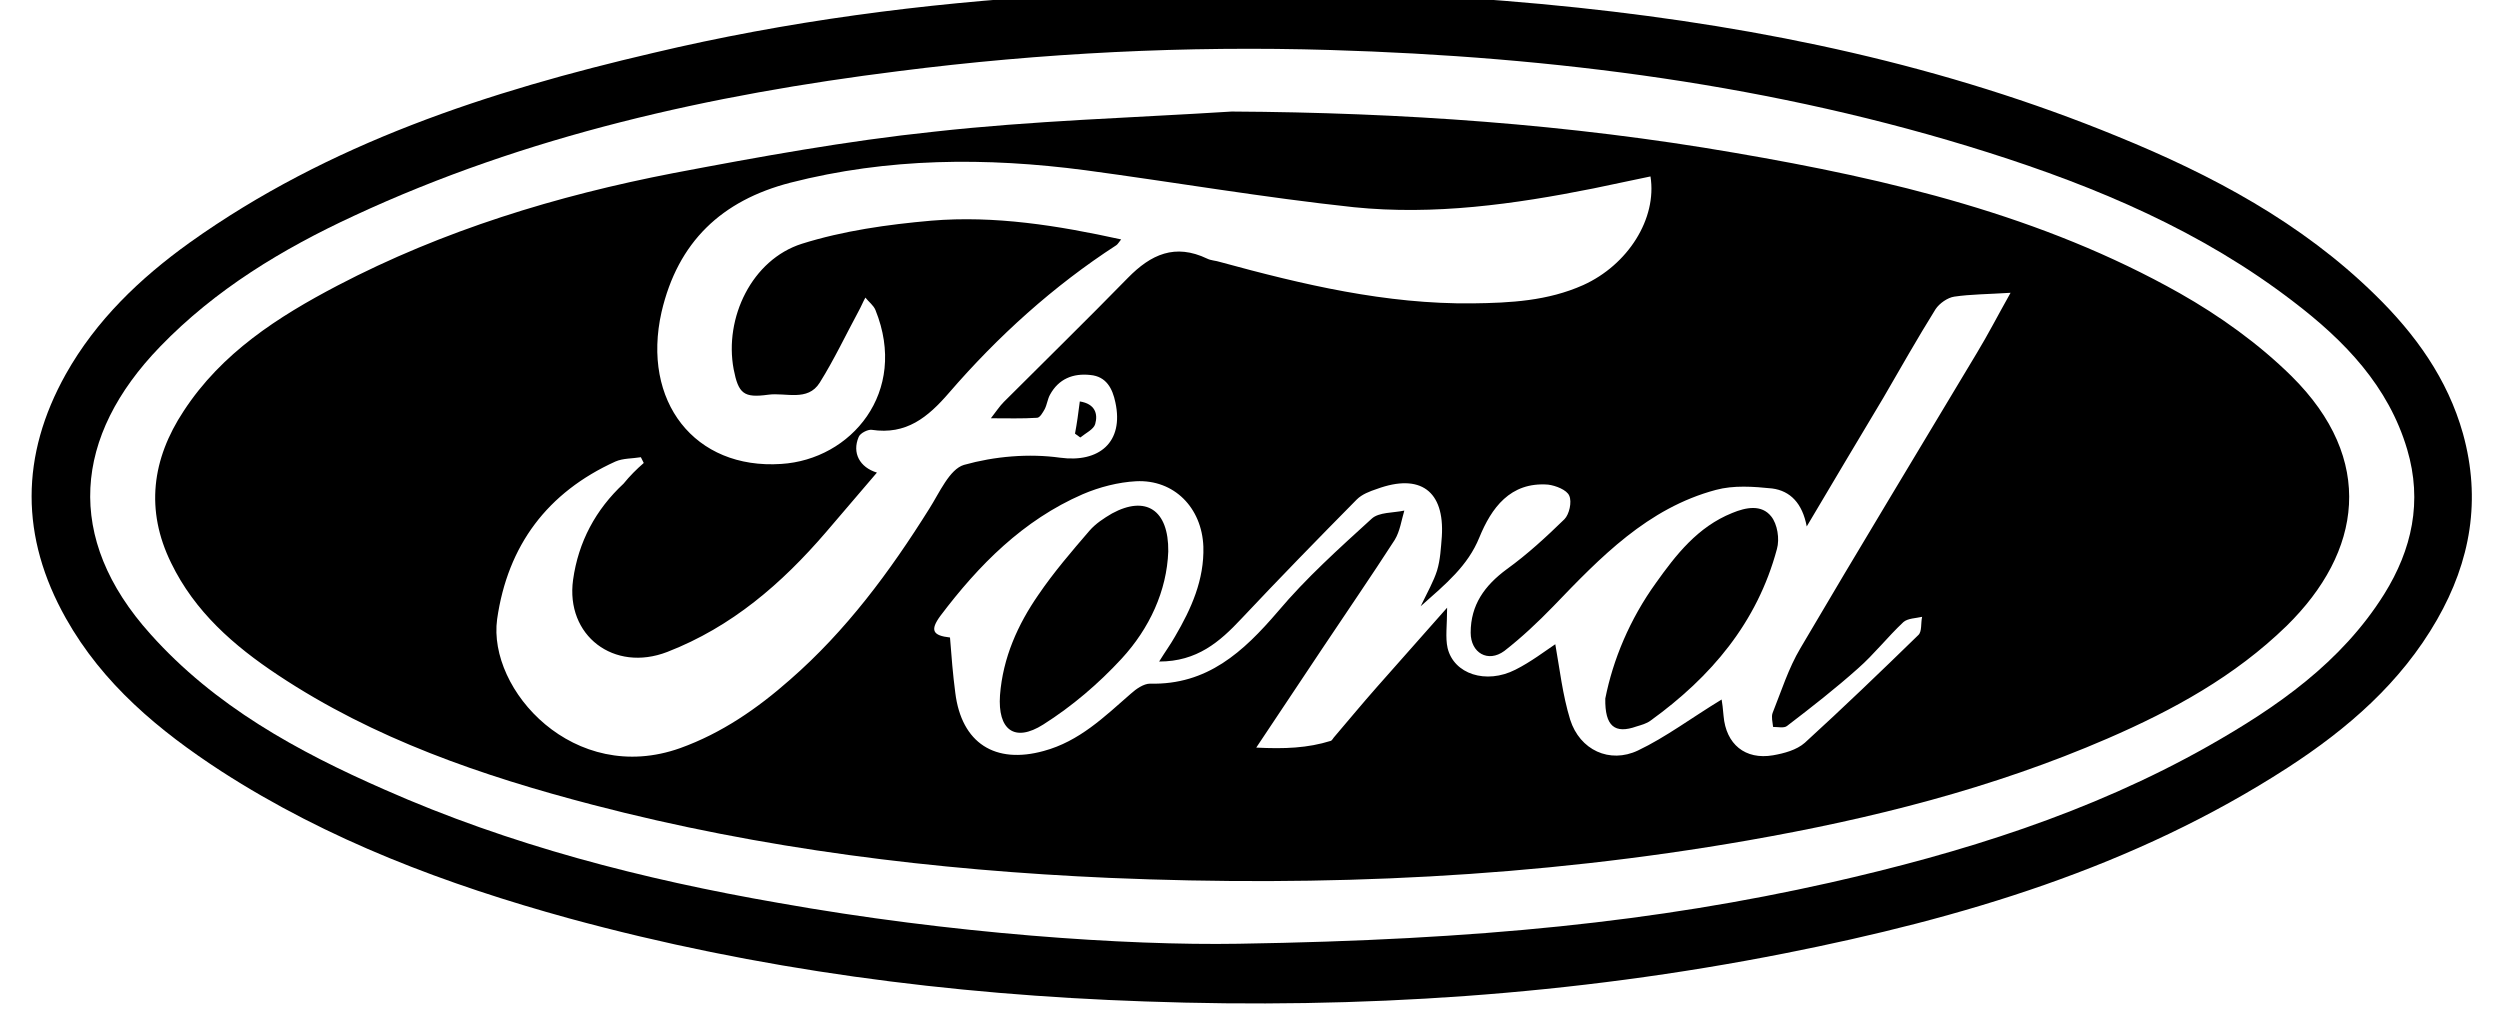
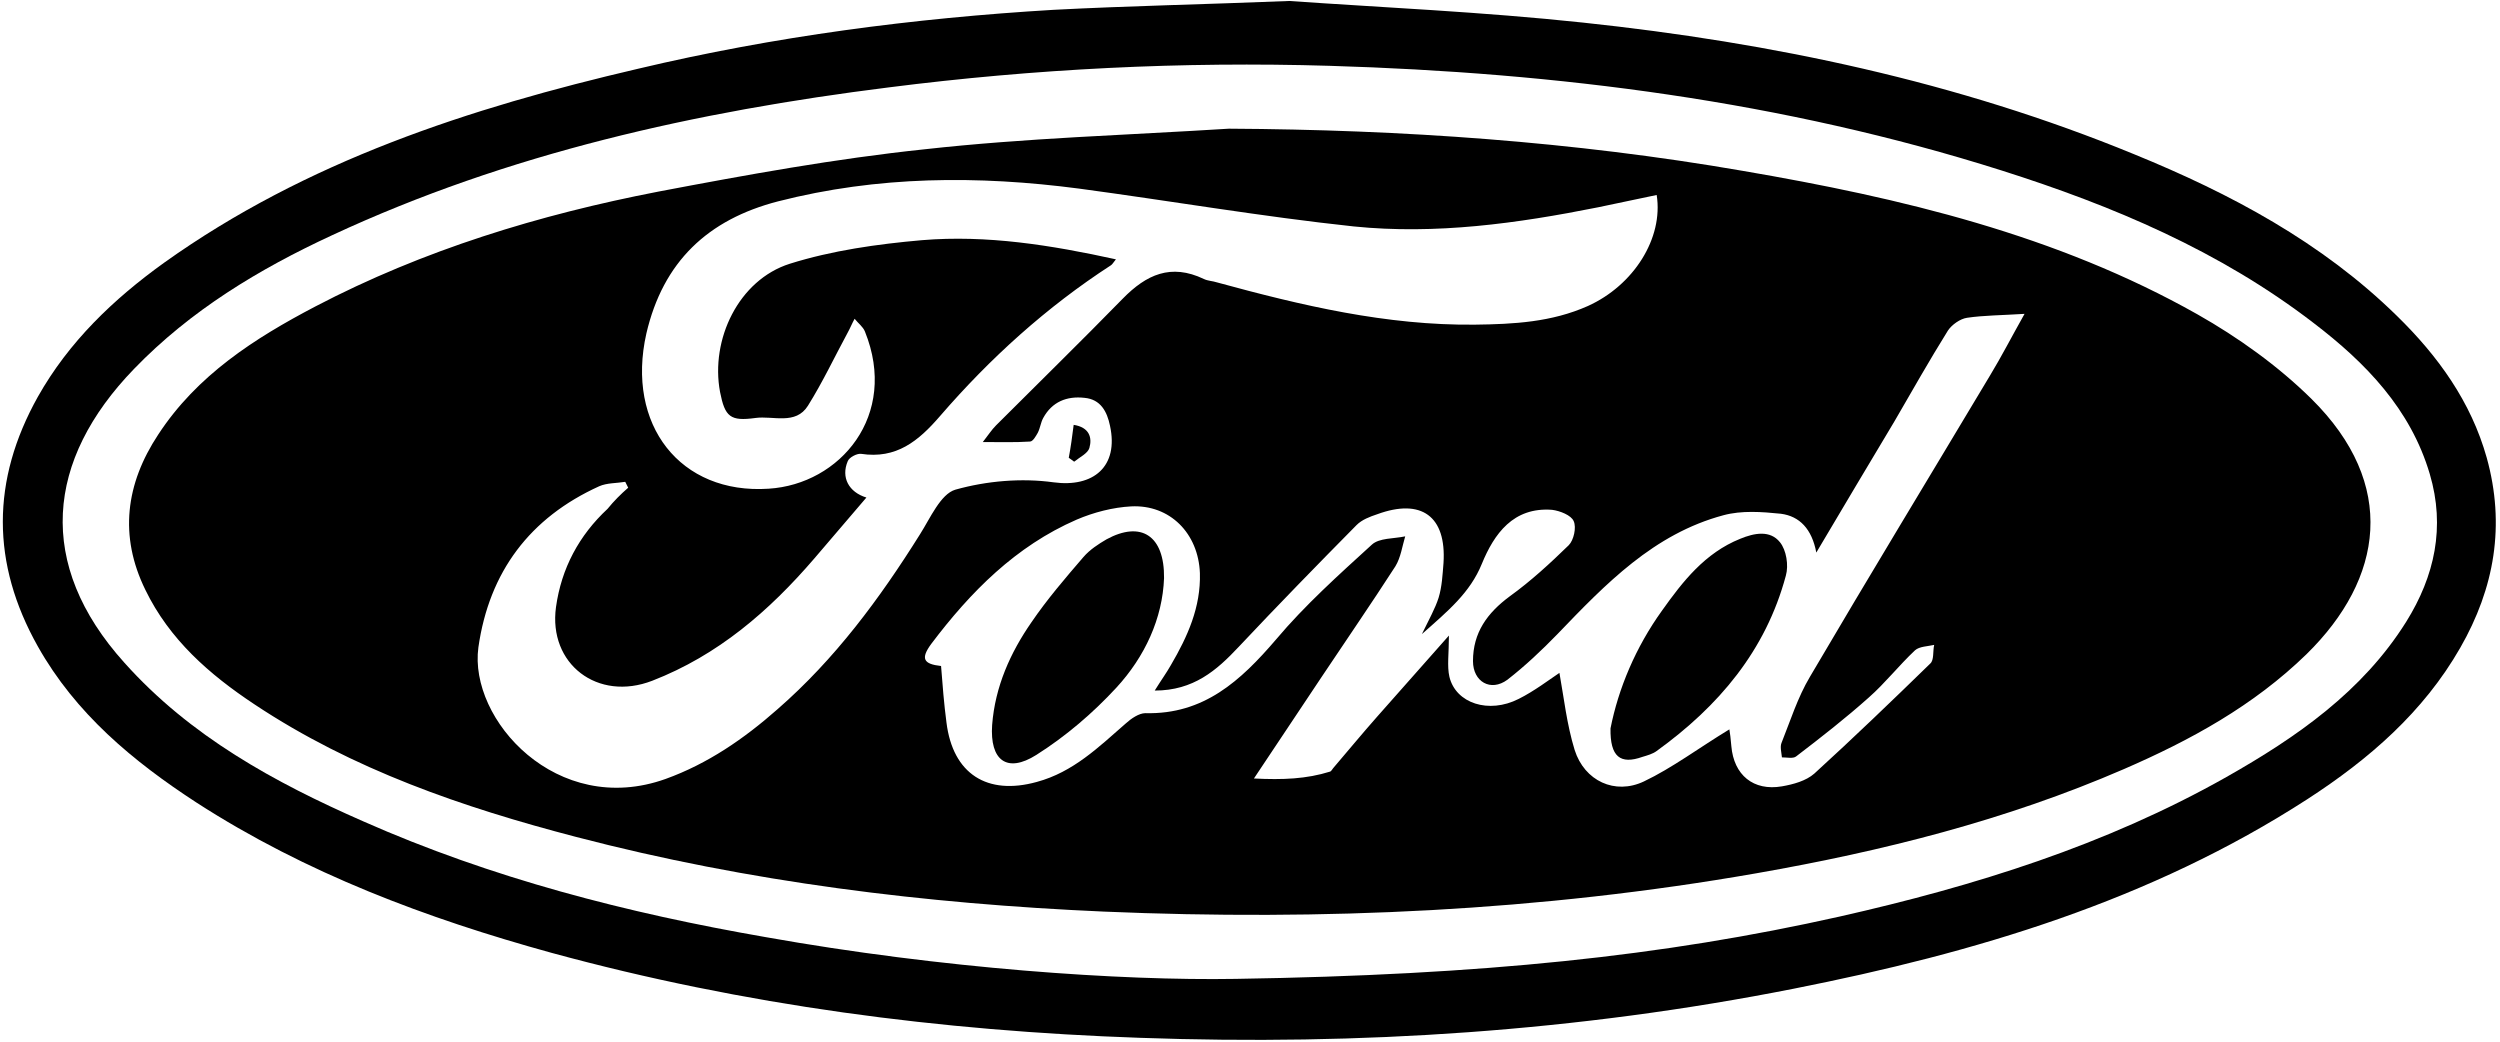
- <svg xmlns="http://www.w3.org/2000/svg" id="ford-logo" viewBox="-37 200 520 210">
-   <style>
-     .st0{fill:#000;}
-   </style>
-   <g id="b1ZvCI_1_">
-     <path class="st0" d="M231.5 197.2c18.5 1.3 39.2 2.2 59.8 4.4 38.5 4.1 76.2 12 112.2 26.8 19.6 8 38.2 17.9 53.5 32.9 8.4 8.2 15.1 17.5 18.3 28.9 3.8 13.7 1.6 26.5-5.4 38.7-7.5 13.1-18.6 22.7-31.1 30.8-32 20.7-67.7 31.3-104.6 38.6-44 8.7-88.4 11.6-133.1 10-40.6-1.4-80.6-6.6-119.8-17.3-25.4-7-50-16.2-72.3-30.6-12.9-8.4-24.6-18.1-32.3-31.8-9.5-16.9-9.5-33.8 0-50.8 6.3-11.2 15.4-19.9 25.7-27.3 29-20.7 62.2-31.5 96.5-39.5 27.8-6.6 56.1-10.3 84.6-12 15.3-.8 30.6-1.1 48-1.8zm-10.9 199.1c50.3-.8 86.9-4.6 123-12.7 27.4-6.2 54.1-14.5 78.7-28.4 14.3-8.1 27.7-17.4 36.6-31.6 5.8-9.3 8-19.3 4.8-30.1-3.9-13.2-13-22.6-23.6-30.7-19.1-14.7-40.9-23.9-63.6-31.1-44.5-14.1-90.3-19.9-136.8-21.3-30-.9-60 .6-89.8 4.4-39.1 4.9-77.4 13.4-113.3 30.1-14.9 6.9-28.8 15.3-40.3 27.2-18 18.6-20 39.8-2 59.8 13.4 15 30.6 24.4 48.6 32.3 26.2 11.6 53.8 18.7 82 23.6 35.9 6.4 72.3 8.9 95.7 8.5z" />
-     <path class="st0" d="M219.2 223.2c35.2.2 70.1 2.6 104.7 8.6 32.1 5.5 63.8 13 92.5 29.2 8.3 4.7 16.4 10.5 23.2 17.2 17.6 17.4 14.7 36.6-1 52-10.8 10.5-23.6 17.5-37.2 23.4-24 10.4-49.1 16.7-74.8 21.2-44 7.7-88.3 9.7-132.9 7.8-36.3-1.6-72.2-6-107.4-15.2-23-6-45.5-13.7-65.5-27-9.2-6.1-17.3-13.2-22.2-23.3-5.4-11-4-21.6 2.6-31.6 7.9-12.1 19.6-19.6 32-26.1 22-11.5 45.6-18.7 69.9-23.4 17.9-3.4 36-6.7 54.1-8.6 20.6-2.3 41.4-2.9 62-4.2zM96.9 296.3l-.6-1.2c-1.8.3-3.7.2-5.3.9-14.1 6.4-22.4 17.4-24.6 32.8-2 14.7 16 34.7 38.1 26.8 8.6-3.1 16-8.2 22.8-14.2 11.7-10.2 20.8-22.5 29-35.6 2.1-3.3 4.2-8.2 7.2-9.1 6.4-1.8 13.5-2.4 20-1.5 8.1 1.1 13.3-3.2 11.5-11.5-.6-2.9-1.9-5.4-5.2-5.7-3.6-.4-6.6.8-8.4 4.1-.5.9-.6 2-1.1 3-.4.7-1 1.8-1.6 1.8-3.1.2-6.1.1-9.6.1 1.1-1.4 1.8-2.5 2.7-3.4 8.6-8.6 17.3-17.1 25.8-25.8 4.8-4.9 9.8-7.2 16.5-4 .8.4 1.8.4 2.7.7 17.2 4.7 34.5 8.8 52.5 8.6 7.9-.1 15.6-.5 23-3.8 9.3-4.2 15.4-13.8 14-22.6-4 .8-7.9 1.7-11.9 2.5-16.5 3.3-33.1 5.6-49.8 3.9-18.7-2-37.3-5.2-55.9-7.7-20.6-2.7-41-2.6-61.3 2.6-14.3 3.7-23.4 12.3-26.8 26.9-4.2 18.6 6.9 32.8 24.9 31.6 14.5-.9 26.5-14.9 19.6-32-.4-1-1.4-1.7-2.1-2.6-.5.9-.9 1.9-1.4 2.8-2.7 5-5.1 10.1-8.1 14.9-2.5 4-7.1 2-10.7 2.5-5.1.7-6.2-.2-7.2-5.3-2-10.7 3.8-22.8 14.2-26.1 8.6-2.7 17.8-4 26.9-4.8 13.2-1.1 26.3 1 39.5 3.9-.5.6-.7 1-1 1.2-13.1 8.5-24.6 18.9-34.8 30.7-4.4 5.1-8.9 8.8-16.1 7.7-.8-.1-2.4.7-2.7 1.5-1.4 3.3.2 6.3 3.8 7.4-3.6 4.2-7.1 8.3-10.6 12.4-9.2 10.7-19.6 19.7-33 24.9-11.1 4.3-21.2-3.4-19.6-15 1.1-7.9 4.7-14.6 10.5-20 1.3-1.6 2.7-3 4.2-4.3zm224.2 49.2c.1.6.3 2 .4 3.4.5 5.9 4.5 9.2 10.3 8.2 2.3-.4 4.9-1.1 6.6-2.6 8-7.3 15.8-14.8 23.6-22.4.8-.7.5-2.5.8-3.8-1.3.3-3 .3-3.9 1.1-3.3 3.1-6.1 6.7-9.4 9.6-4.7 4.2-9.7 8.1-14.8 12-.6.5-1.9.2-2.9.2-.1-1-.4-2.1-.1-2.9 1.8-4.5 3.3-9.3 5.8-13.5 12.1-20.6 24.5-41 36.7-61.4 2.3-3.8 4.3-7.7 7-12.5-4.7.3-8.3.3-11.7.8-1.4.2-3.1 1.4-3.9 2.6-3.8 6.1-7.3 12.3-10.9 18.5-5.2 8.7-10.4 17.4-15.9 26.7-.9-4.8-3.4-7.4-7.2-7.9-3.9-.4-8-.7-11.7.3-14.2 3.8-24 14-33.8 24.2-3.2 3.3-6.6 6.5-10.2 9.3-3.4 2.5-7 .4-7-3.8 0-5.8 2.9-9.8 7.5-13.2 4.3-3.1 8.2-6.7 12-10.4 1-1 1.6-3.6 1-4.9-.5-1.2-2.8-2.1-4.4-2.3-7.9-.6-11.8 4.9-14.3 11-2.4 5.9-6.9 9.6-12.2 14.3 1.5-3.1 2.7-5.2 3.4-7.4.7-2.3.8-4.7 1-7.1.6-9.5-4.5-13.2-13.5-9.9-1.5.5-3.1 1.1-4.2 2.2-8.1 8.2-16.1 16.4-24 24.8-4.5 4.8-9.2 8.9-17.1 8.9 1.3-2.1 2.4-3.6 3.3-5.2 3.4-5.8 6.1-11.8 5.9-18.7-.3-8.1-6.1-14-14-13.6-3.7.2-7.6 1.2-11.1 2.7-12.4 5.4-21.6 14.7-29.6 25.3-2.2 3-1.6 4.1 2 4.5.3 3.9.6 7.7 1.1 11.5 1.3 10.5 8.3 14.9 18.4 12.1 7.4-2 12.6-7.1 18.1-11.9 1.1-1 2.7-2.1 4-2.1 11.9.3 19.4-6.6 26.6-15 5.9-7 12.7-13.1 19.5-19.3 1.5-1.4 4.5-1.2 6.8-1.7-.6 2-.9 4.3-2 6.1-4.9 7.6-10 15-15 22.5l-13.8 20.7c5.9.3 10.7.1 15.5-1.4.3-.1.5-.6.8-.9 2.9-3.4 5.8-6.9 8.8-10.3 4.7-5.3 9.4-10.6 14.6-16.5 0 3.7-.4 6.2.1 8.4 1.3 5.4 8 7.6 14.1 4.5 3.2-1.6 6.2-3.9 8.3-5.3.9 5 1.5 10.5 3.1 15.7 2 6.3 8.2 9.2 14.1 6.4 5.7-2.7 11.3-6.9 17.4-10.6z" />
-     <path class="st0" d="M187.6 283.5c3.2.5 3.8 2.6 3.2 4.7-.3 1.1-2 1.9-3.1 2.8-.4-.3-.7-.5-1.1-.8.4-2.1.7-4.3 1-6.7zM206 314.7c-.3 8.2-3.9 16-9.7 22.3-4.8 5.2-10.3 9.9-16.3 13.7-6 3.8-9.5 1.1-9-6.1.6-7.8 3.7-14.7 8-20.9 3.2-4.7 6.9-9 10.6-13.3 1.3-1.5 3-2.6 4.7-3.6 7-3.8 11.8-.8 11.7 7.9zM296.9 345.3c1.6-8.1 5.1-16.5 10.5-24 4.2-5.9 8.7-11.7 15.9-14.6 2.9-1.2 6.1-1.8 8.1.7 1.3 1.6 1.8 4.7 1.2 6.8-4.1 15.3-13.7 26.6-26.3 35.7-.8.6-1.9.9-2.9 1.2-4.5 1.6-6.6 0-6.5-5.8z" />
+ <svg xmlns="http://www.w3.org/2000/svg" width="509" height="212" viewBox="0 0 509 212">
+   <g>
+     <path d="M262.5,0.2 C281,1.5 301.7,2.4 322.3,4.6 C360.8,8.7 398.5,16.6 434.5,31.4 C454.1,39.4 472.7,49.3 488,64.3 C496.4,72.5 503.1,81.8 506.3,93.2 C510.1,106.9 507.9,119.7 500.9,131.9 C493.4,145 482.3,154.6 469.8,162.7 C437.8,183.4 402.1,194 365.2,201.3 C321.2,210 276.8,212.9 232.1,211.3 C191.5,209.9 151.5,204.7 112.3,194 C86.9,187 62.3,177.8 40,163.4 C27.1,155 15.4,145.3 7.7,131.6 C-1.8,114.7 -1.8,97.8 7.7,80.8 C14,69.6 23.1,60.9 33.4,53.5 C62.4,32.8 95.6,22 129.9,14 C157.7,7.4 186,3.7 214.5,2 C229.8,1.2 245.1,0.9 262.5,0.2 Z M251.6,199.3 C301.9,198.5 338.5,194.7 374.6,186.6 C402,180.4 428.7,172.1 453.3,158.2 C467.6,150.1 481,140.8 489.9,126.6 C495.7,117.3 497.9,107.3 494.7,96.5 C490.8,83.3 481.7,73.9 471.1,65.8 C452,51.1 430.2,41.9 407.5,34.7 C363,20.6 317.2,14.8 270.7,13.4 C240.7,12.5 210.7,14 180.9,17.8 C141.8,22.7 103.5,31.2 67.6,47.9 C52.7,54.8 38.8,63.2 27.3,75.1 C9.3,93.7 7.3,114.9 25.3,134.9 C38.7,149.9 55.9,159.3 73.9,167.2 C100.1,178.8 127.7,185.9 155.9,190.8 C191.8,197.2 228.2,199.7 251.6,199.3 Z" />
+     <path d="M250.2,26.2 C285.4,26.4 320.3,28.8 354.9,34.8 C387,40.3 418.7,47.8 447.4,64 C455.7,68.7 463.8,74.5 470.6,81.2 C488.2,98.6 485.3,117.8 469.6,133.2 C458.8,143.7 446,150.7 432.4,156.6 C408.4,167 383.3,173.3 357.6,177.8 C313.6,185.5 269.3,187.5 224.7,185.6 C188.4,184 152.5,179.6 117.3,170.4 C94.3,164.4 71.8,156.7 51.8,143.4 C42.6,137.3 34.5,130.2 29.6,120.1 C24.2,109.1 25.6,98.5 32.2,88.5 C40.1,76.4 51.8,68.9 64.2,62.4 C86.2,50.9 109.8,43.7 134.1,39 C152,35.6 170.1,32.3 188.2,30.4 C208.8,28.1 229.6,27.5 250.2,26.2 Z M127.9,99.3 L127.3,98.1 C125.5,98.4 123.6,98.3 122,99 C107.9,105.4 99.6,116.4 97.4,131.8 C95.4,146.5 113.4,166.5 135.5,158.6 C144.1,155.5 151.5,150.4 158.3,144.4 C170,134.2 179.1,121.9 187.3,108.8 C189.4,105.5 191.5,100.6 194.5,99.7 C200.9,97.9 208,97.3 214.5,98.2 C222.6,99.3 227.8,95 226,86.7 C225.4,83.8 224.1,81.3 220.8,81 C217.2,80.6 214.2,81.8 212.4,85.1 C211.9,86 211.8,87.1 211.3,88.1 C210.9,88.8 210.3,89.9 209.7,89.9 C206.6,90.1 203.6,90 200.1,90 C201.2,88.6 201.9,87.5 202.8,86.6 C211.4,78 220.1,69.5 228.6,60.8 C233.4,55.9 238.4,53.6 245.1,56.8 C245.9,57.2 246.9,57.2 247.8,57.5 C265,62.2 282.3,66.3 300.3,66.1 C308.2,66 315.9,65.6 323.3,62.3 C332.6,58.1 338.7,48.5 337.3,39.7 C333.3,40.5 329.4,41.4 325.4,42.2 C308.9,45.5 292.3,47.8 275.6,46.1 C256.9,44.1 238.3,40.9 219.7,38.4 C199.1,35.7 178.7,35.8 158.4,41 C144.1,44.7 135,53.3 131.6,67.9 C127.4,86.5 138.5,100.7 156.5,99.5 C171,98.6 183,84.6 176.1,67.5 C175.7,66.5 174.7,65.8 174,64.9 C173.5,65.8 173.1,66.8 172.6,67.7 C169.9,72.7 167.5,77.8 164.5,82.6 C162,86.6 157.4,84.6 153.8,85.1 C148.7,85.8 147.6,84.9 146.6,79.8 C144.6,69.1 150.4,57 160.8,53.7 C169.4,51 178.6,49.7 187.7,48.9 C200.9,47.8 214,49.9 227.2,52.8 C226.7,53.4 226.5,53.8 226.2,54 C213.1,62.5 201.6,72.9 191.4,84.7 C187,89.8 182.5,93.5 175.3,92.4 C174.5,92.3 172.9,93.1 172.6,93.9 C171.2,97.2 172.8,100.2 176.4,101.3 C172.8,105.5 169.3,109.6 165.8,113.7 C156.6,124.4 146.2,133.4 132.8,138.6 C121.7,142.9 111.6,135.2 113.2,123.6 C114.3,115.7 117.9,109 123.7,103.6 C125,102 126.4,100.6 127.9,99.3 Z M352.1,148.5 C352.2,149.1 352.4,150.5 352.5,151.9 C353,157.8 357,161.1 362.8,160.1 C365.1,159.7 367.7,159 369.4,157.5 C377.4,150.2 385.2,142.7 393,135.1 C393.8,134.4 393.5,132.6 393.8,131.3 C392.5,131.6 390.8,131.6 389.9,132.4 C386.6,135.5 383.8,139.1 380.5,142 C375.8,146.2 370.8,150.1 365.7,154 C365.1,154.5 363.8,154.2 362.8,154.2 C362.7,153.2 362.4,152.1 362.7,151.3 C364.5,146.8 366,142 368.5,137.8 C380.6,117.2 393,96.8 405.2,76.4 C407.5,72.6 409.5,68.7 412.2,63.9 C407.5,64.2 403.9,64.2 400.5,64.7 C399.1,64.9 397.4,66.1 396.6,67.3 C392.8,73.4 389.3,79.6 385.7,85.8 C380.5,94.5 375.3,103.2 369.8,112.5 C368.9,107.7 366.4,105.1 362.6,104.6 C358.7,104.2 354.6,103.9 350.9,104.9 C336.7,108.7 326.9,118.9 317.1,129.1 C313.9,132.4 310.5,135.6 306.9,138.4 C303.5,140.9 299.9,138.8 299.9,134.6 C299.9,128.8 302.8,124.8 307.4,121.4 C311.7,118.3 315.6,114.7 319.4,111 C320.4,110 321,107.4 320.4,106.1 C319.9,104.9 317.6,104 316,103.8 C308.1,103.2 304.2,108.7 301.7,114.8 C299.3,120.7 294.8,124.4 289.5,129.1 C291,126 292.2,123.9 292.9,121.7 C293.6,119.4 293.7,117 293.9,114.6 C294.5,105.1 289.4,101.4 280.4,104.7 C278.9,105.2 277.3,105.8 276.2,106.9 C268.1,115.1 260.1,123.3 252.2,131.7 C247.7,136.5 243,140.6 235.1,140.6 C236.4,138.5 237.5,137 238.4,135.4 C241.8,129.6 244.5,123.6 244.3,116.7 C244,108.6 238.2,102.7 230.3,103.1 C226.6,103.3 222.7,104.3 219.2,105.8 C206.8,111.2 197.6,120.5 189.6,131.1 C187.4,134.1 188,135.2 191.6,135.6 C191.9,139.5 192.2,143.3 192.7,147.1 C194,157.6 201,162 211.1,159.2 C218.5,157.2 223.7,152.1 229.2,147.3 C230.3,146.3 231.9,145.2 233.2,145.2 C245.1,145.5 252.6,138.6 259.8,130.2 C265.7,123.2 272.5,117.1 279.3,110.9 C280.8,109.5 283.8,109.7 286.1,109.2 C285.5,111.2 285.2,113.5 284.1,115.3 C279.2,122.9 274.1,130.3 269.1,137.8 L255.3,158.5 C261.2,158.8 266,158.6 270.8,157.1 C271.1,157 271.3,156.5 271.6,156.2 C274.5,152.8 277.4,149.3 280.4,145.9 C285.1,140.6 289.8,135.3 295,129.4 C295,133.1 294.6,135.6 295.1,137.8 C296.4,143.2 303.1,145.4 309.2,142.3 C312.4,140.7 315.4,138.4 317.5,137 C318.4,142 319,147.5 320.6,152.7 C322.6,159 328.8,161.9 334.7,159.1 C340.4,156.4 346,152.2 352.1,148.5 Z" />
+     <path d="M218.6,86.5 C221.8,87 222.4,89.1 221.8,91.2 C221.5,92.3 219.8,93.1 218.7,94 C218.3,93.7 218,93.5 217.6,93.2 C218,91.1 218.3,88.9 218.6,86.5 Z M237,117.7 C236.7,125.9 233.1,133.7 227.3,140 C222.5,145.2 217,149.9 211,153.7 C205,157.5 201.5,154.8 202,147.6 C202.6,139.8 205.7,132.9 210,126.7 C213.2,122 216.9,117.7 220.6,113.4 C221.9,111.9 223.6,110.8 225.3,109.8 C232.3,106 237.1,109 237,117.7 Z M327.9,148.3 C329.5,140.2 333,131.8 338.4,124.3 C342.6,118.4 347.1,112.6 354.3,109.7 C357.2,108.5 360.4,107.9 362.4,110.4 C363.7,112 364.2,115.1 363.6,117.2 C359.5,132.5 349.9,143.8 337.3,152.9 C336.5,153.5 335.4,153.8 334.4,154.1 C329.9,155.7 327.8,154.1 327.9,148.3 Z" />
  </g>
</svg>
